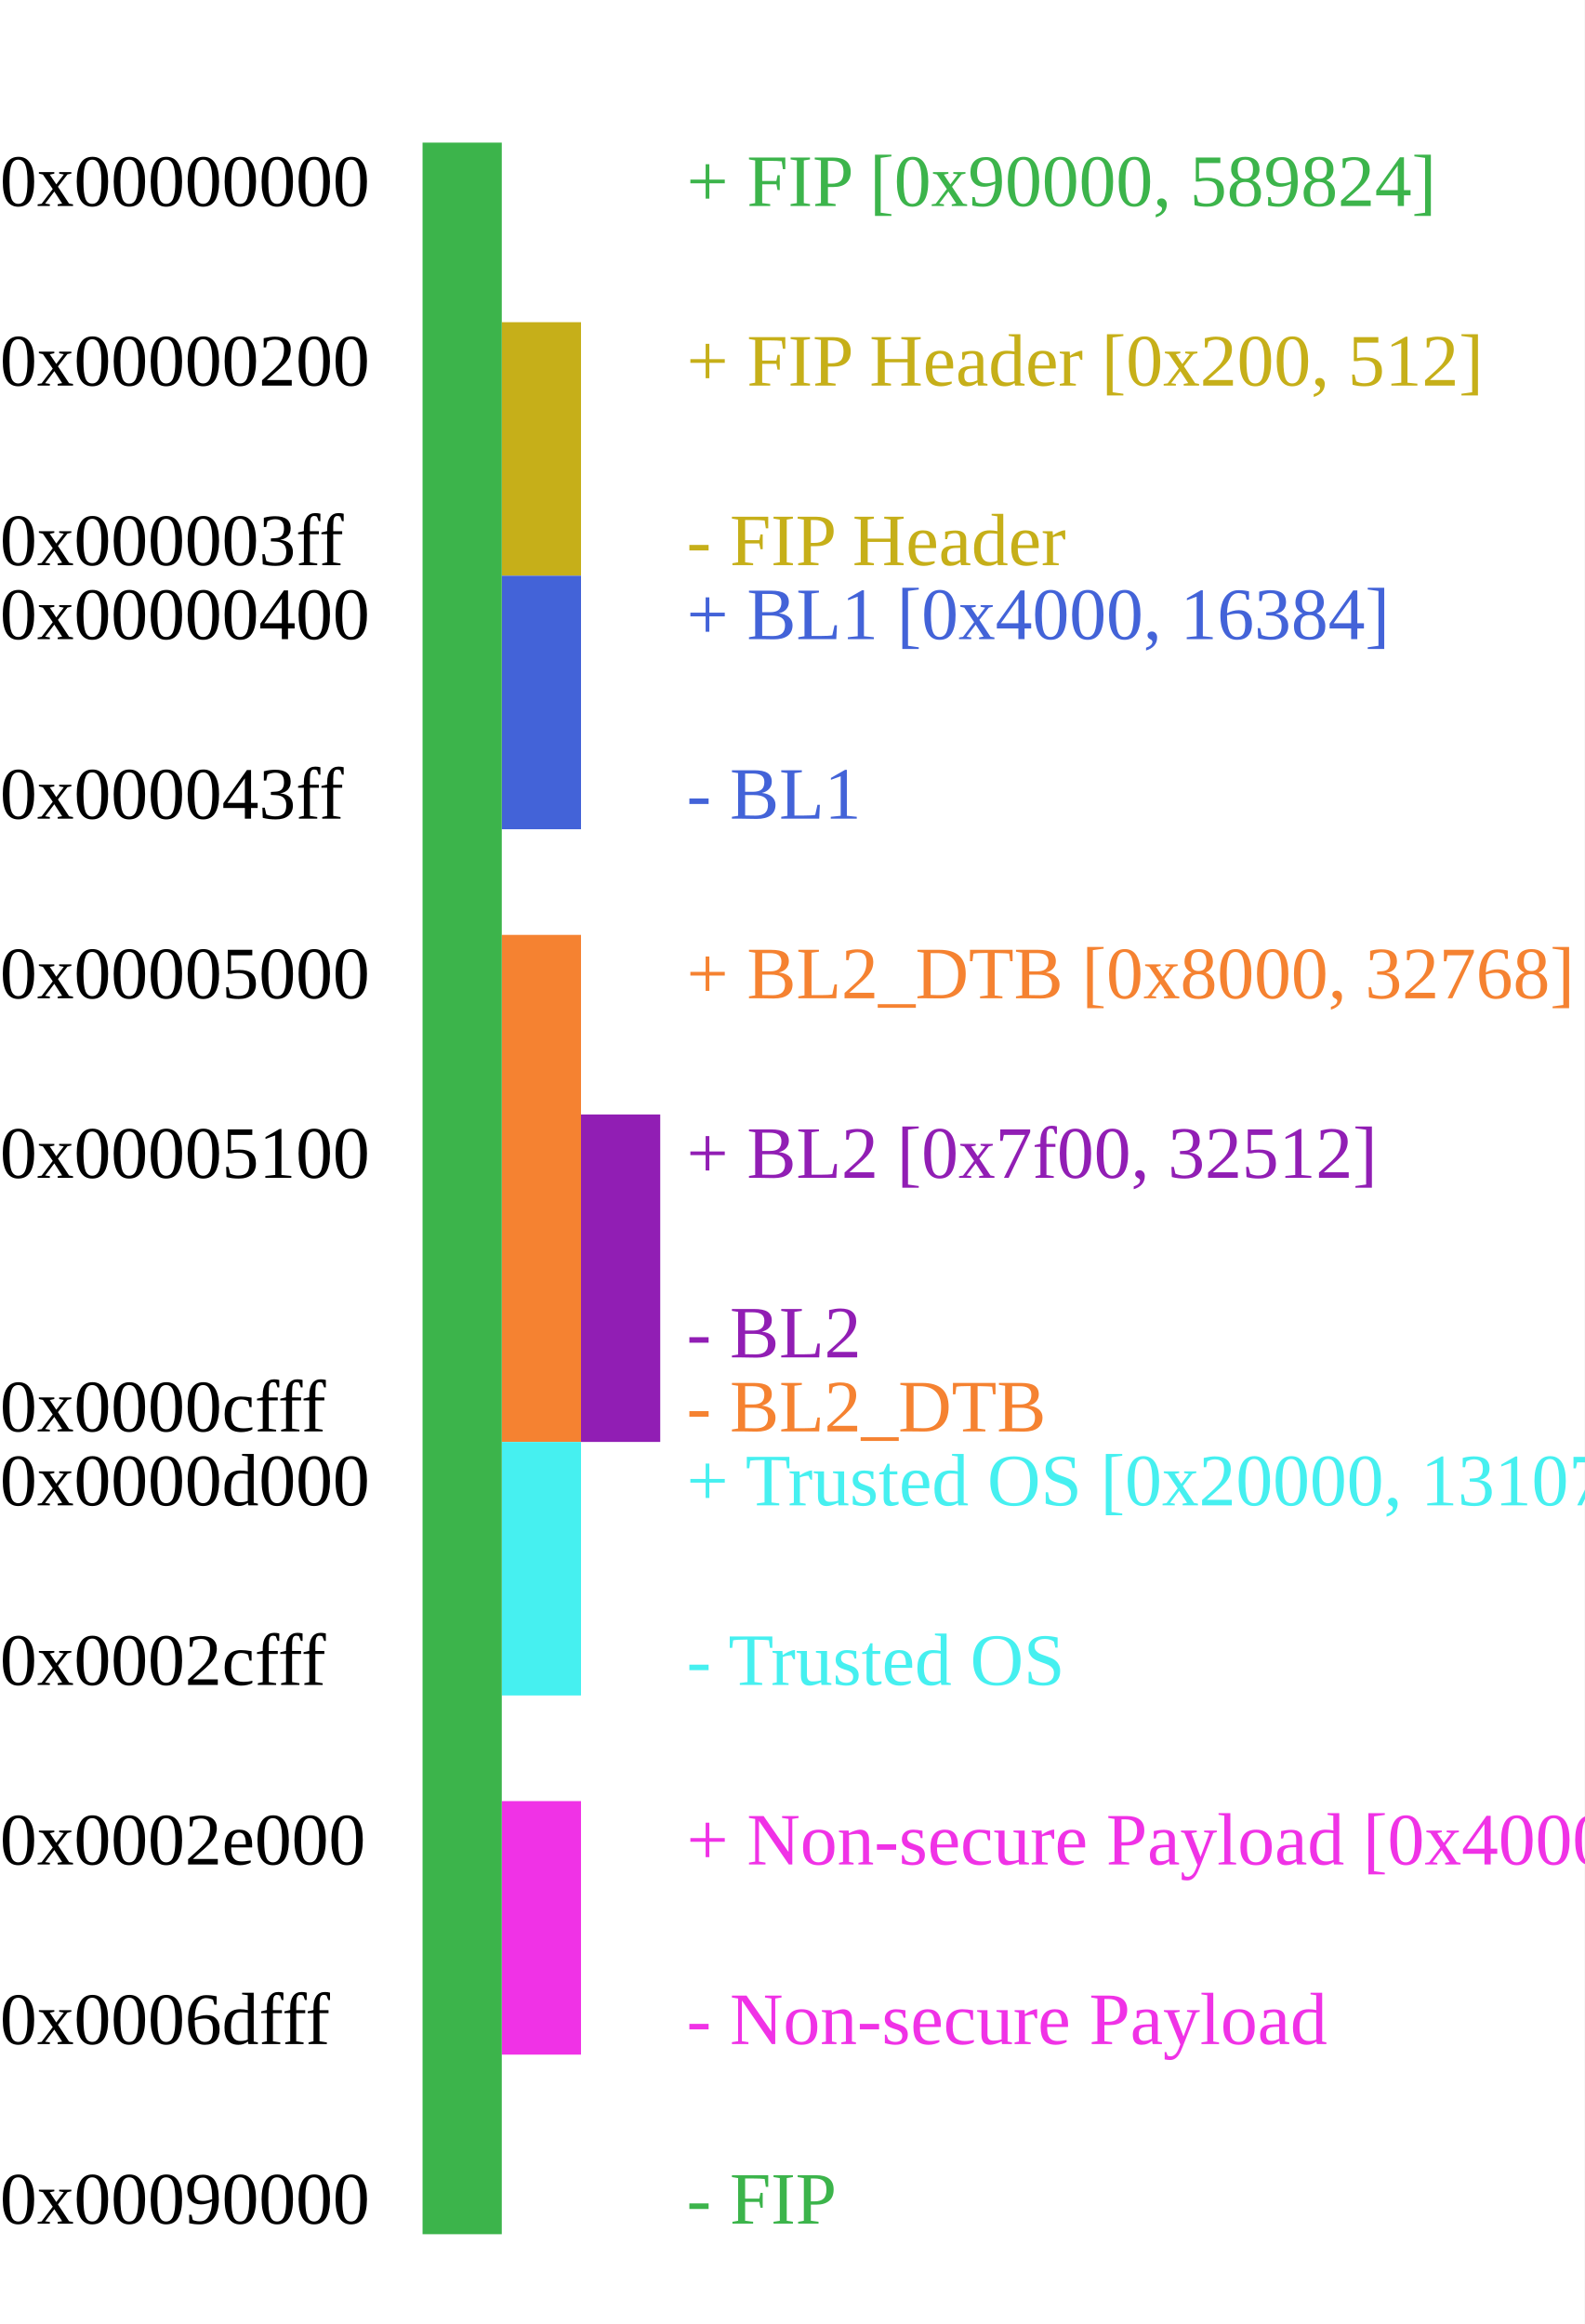
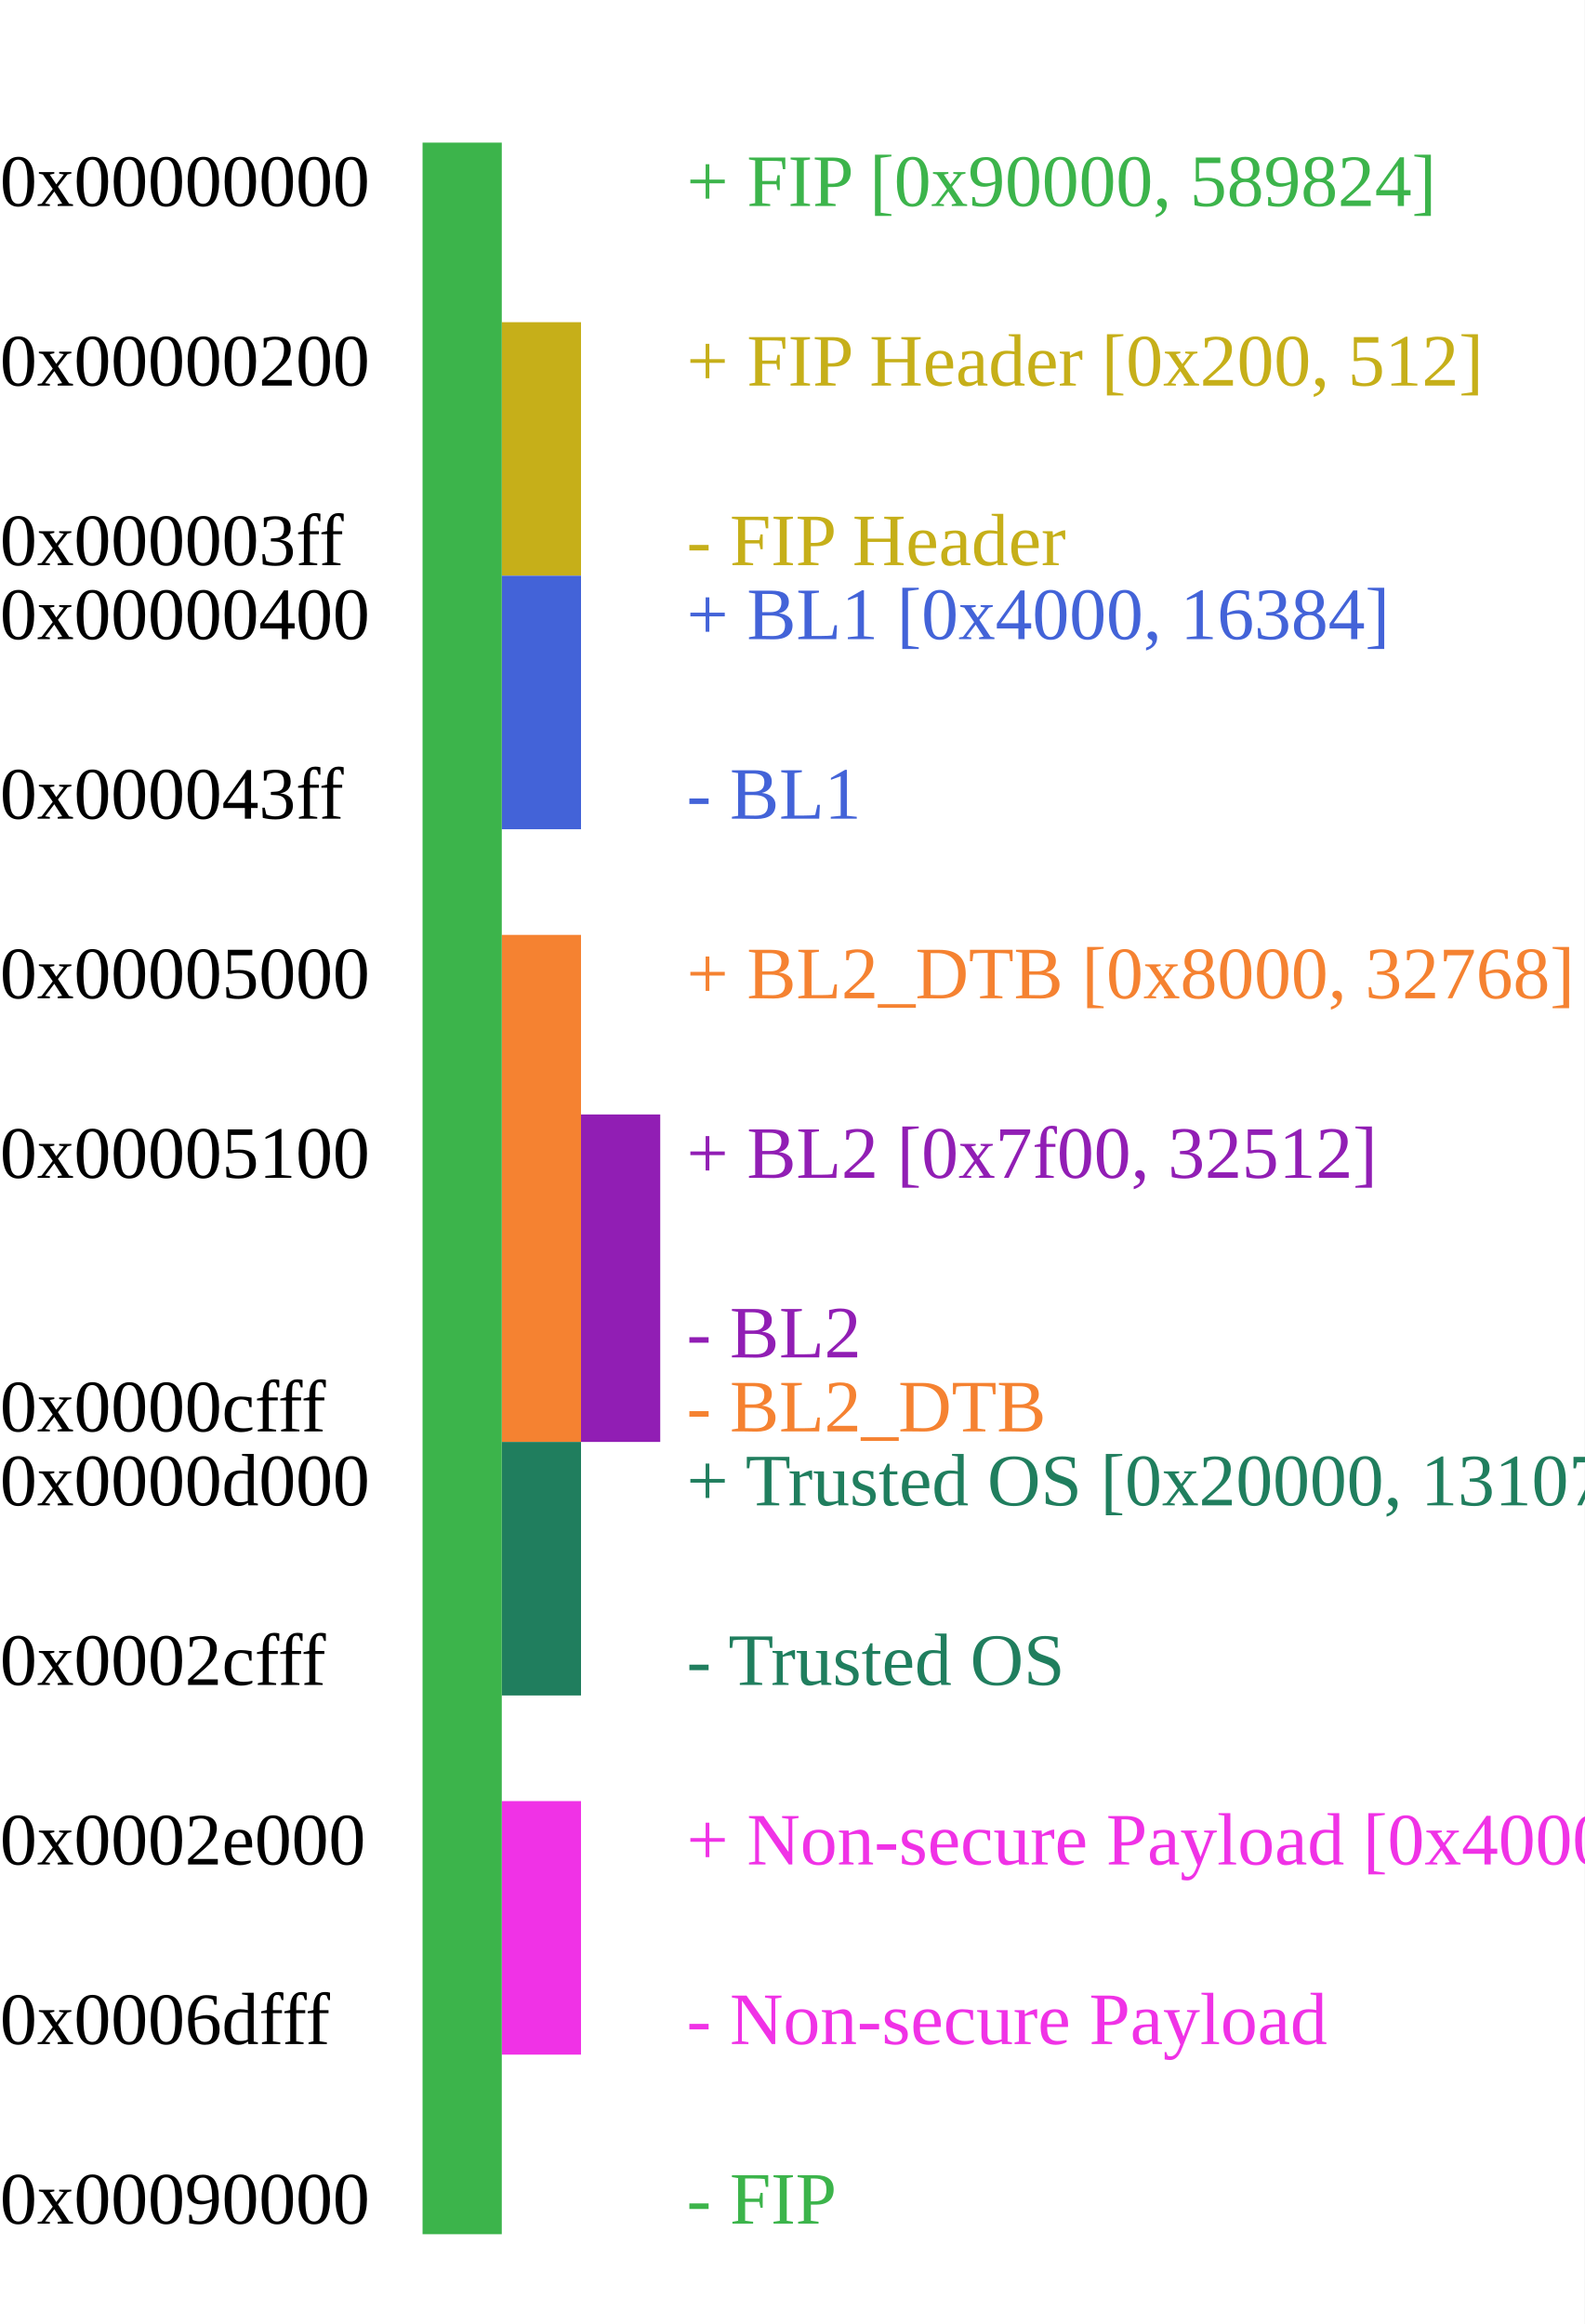
<svg xmlns="http://www.w3.org/2000/svg" viewBox="0 0 300 440.0">
  <rect x="0" y="0" width="300" height="440.0" fill="#ffffff" />
  <rect x="95" y="61.0" width="15" height="48" fill="#c6af19" />
  <rect x="95" y="109.0" width="15" height="48" fill="#4363d8" />
  <rect x="110" y="211.0" width="15" height="62" fill="#911eb4" />
  <rect x="95" y="177.0" width="15" height="96" fill="#f58231" />
-   <rect x="95" y="273.0" width="15" height="48" fill="#46f0f0" />
+   <rect x="95" y="273.0" width="15" height="48" fill="#207e5e" />
  <rect x="95" y="341.0" width="15" height="48" fill="#f032e6" />
  <rect x="80" y="27.0" width="15" height="396" fill="#3cb44b" />
  <text font-size="14" fill="#3cb44b" x="130" y="39.0">+ FIP [0x90000, 589824]</text>
  <text font-size="14" fill="#c6af19" x="130" y="73.0">+ FIP Header [0x200, 512]</text>
  <text font-size="14" fill="#c6af19" x="130" y="107.0">- FIP Header</text>
  <text font-size="14" fill="#4363d8" x="130" y="121.0">+ BL1 [0x4000, 16384]</text>
  <text font-size="14" fill="#4363d8" x="130" y="155.0">- BL1</text>
  <text font-size="14" fill="#f58231" x="130" y="189.0">+ BL2_DTB [0x8000, 32768]</text>
  <text font-size="14" fill="#911eb4" x="130" y="223.0">+ BL2 [0x7f00, 32512]</text>
  <text font-size="14" fill="#911eb4" x="130" y="257.0">- BL2</text>
  <text font-size="14" fill="#f58231" x="130" y="271.0">- BL2_DTB</text>
-   <text font-size="14" fill="#46f0f0" x="130" y="285.0">+ Trusted OS [0x20000, 131072]</text>
-   <text font-size="14" fill="#46f0f0" x="130" y="319.0">- Trusted OS</text>
+   <text font-size="14" fill="#207e5e" x="130" y="285.0">+ Trusted OS [0x20000, 131072]</text>
+   <text font-size="14" fill="#207e5e" x="130" y="319.0">- Trusted OS</text>
  <text font-size="14" fill="#f032e6" x="130" y="353.0">+ Non-secure Payload [0x40000, 262144]</text>
  <text font-size="14" fill="#f032e6" x="130" y="387.0">- Non-secure Payload</text>
  <text font-size="14" fill="#3cb44b" x="130" y="421.0">- FIP</text>
  <text font-size="14" fill="#000000" x="0" y="39.0">0x00000000</text>
  <text font-size="14" fill="#000000" x="0" y="73.0">0x00000200</text>
  <text font-size="14" fill="#000000" x="0" y="107.0">0x000003ff</text>
  <text font-size="14" fill="#000000" x="0" y="121.0">0x00000400</text>
  <text font-size="14" fill="#000000" x="0" y="155.0">0x000043ff</text>
  <text font-size="14" fill="#000000" x="0" y="189.0">0x00005000</text>
  <text font-size="14" fill="#000000" x="0" y="223.0">0x00005100</text>
  <text font-size="14" fill="#000000" x="0" y="271.0">0x0000cfff</text>
  <text font-size="14" fill="#000000" x="0" y="285.0">0x0000d000</text>
  <text font-size="14" fill="#000000" x="0" y="319.0">0x0002cfff</text>
  <text font-size="14" fill="#000000" x="0" y="353.0">0x0002e000</text>
  <text font-size="14" fill="#000000" x="0" y="387.0">0x0006dfff</text>
  <text font-size="14" fill="#000000" x="0" y="421.0">0x00090000</text>
</svg>
